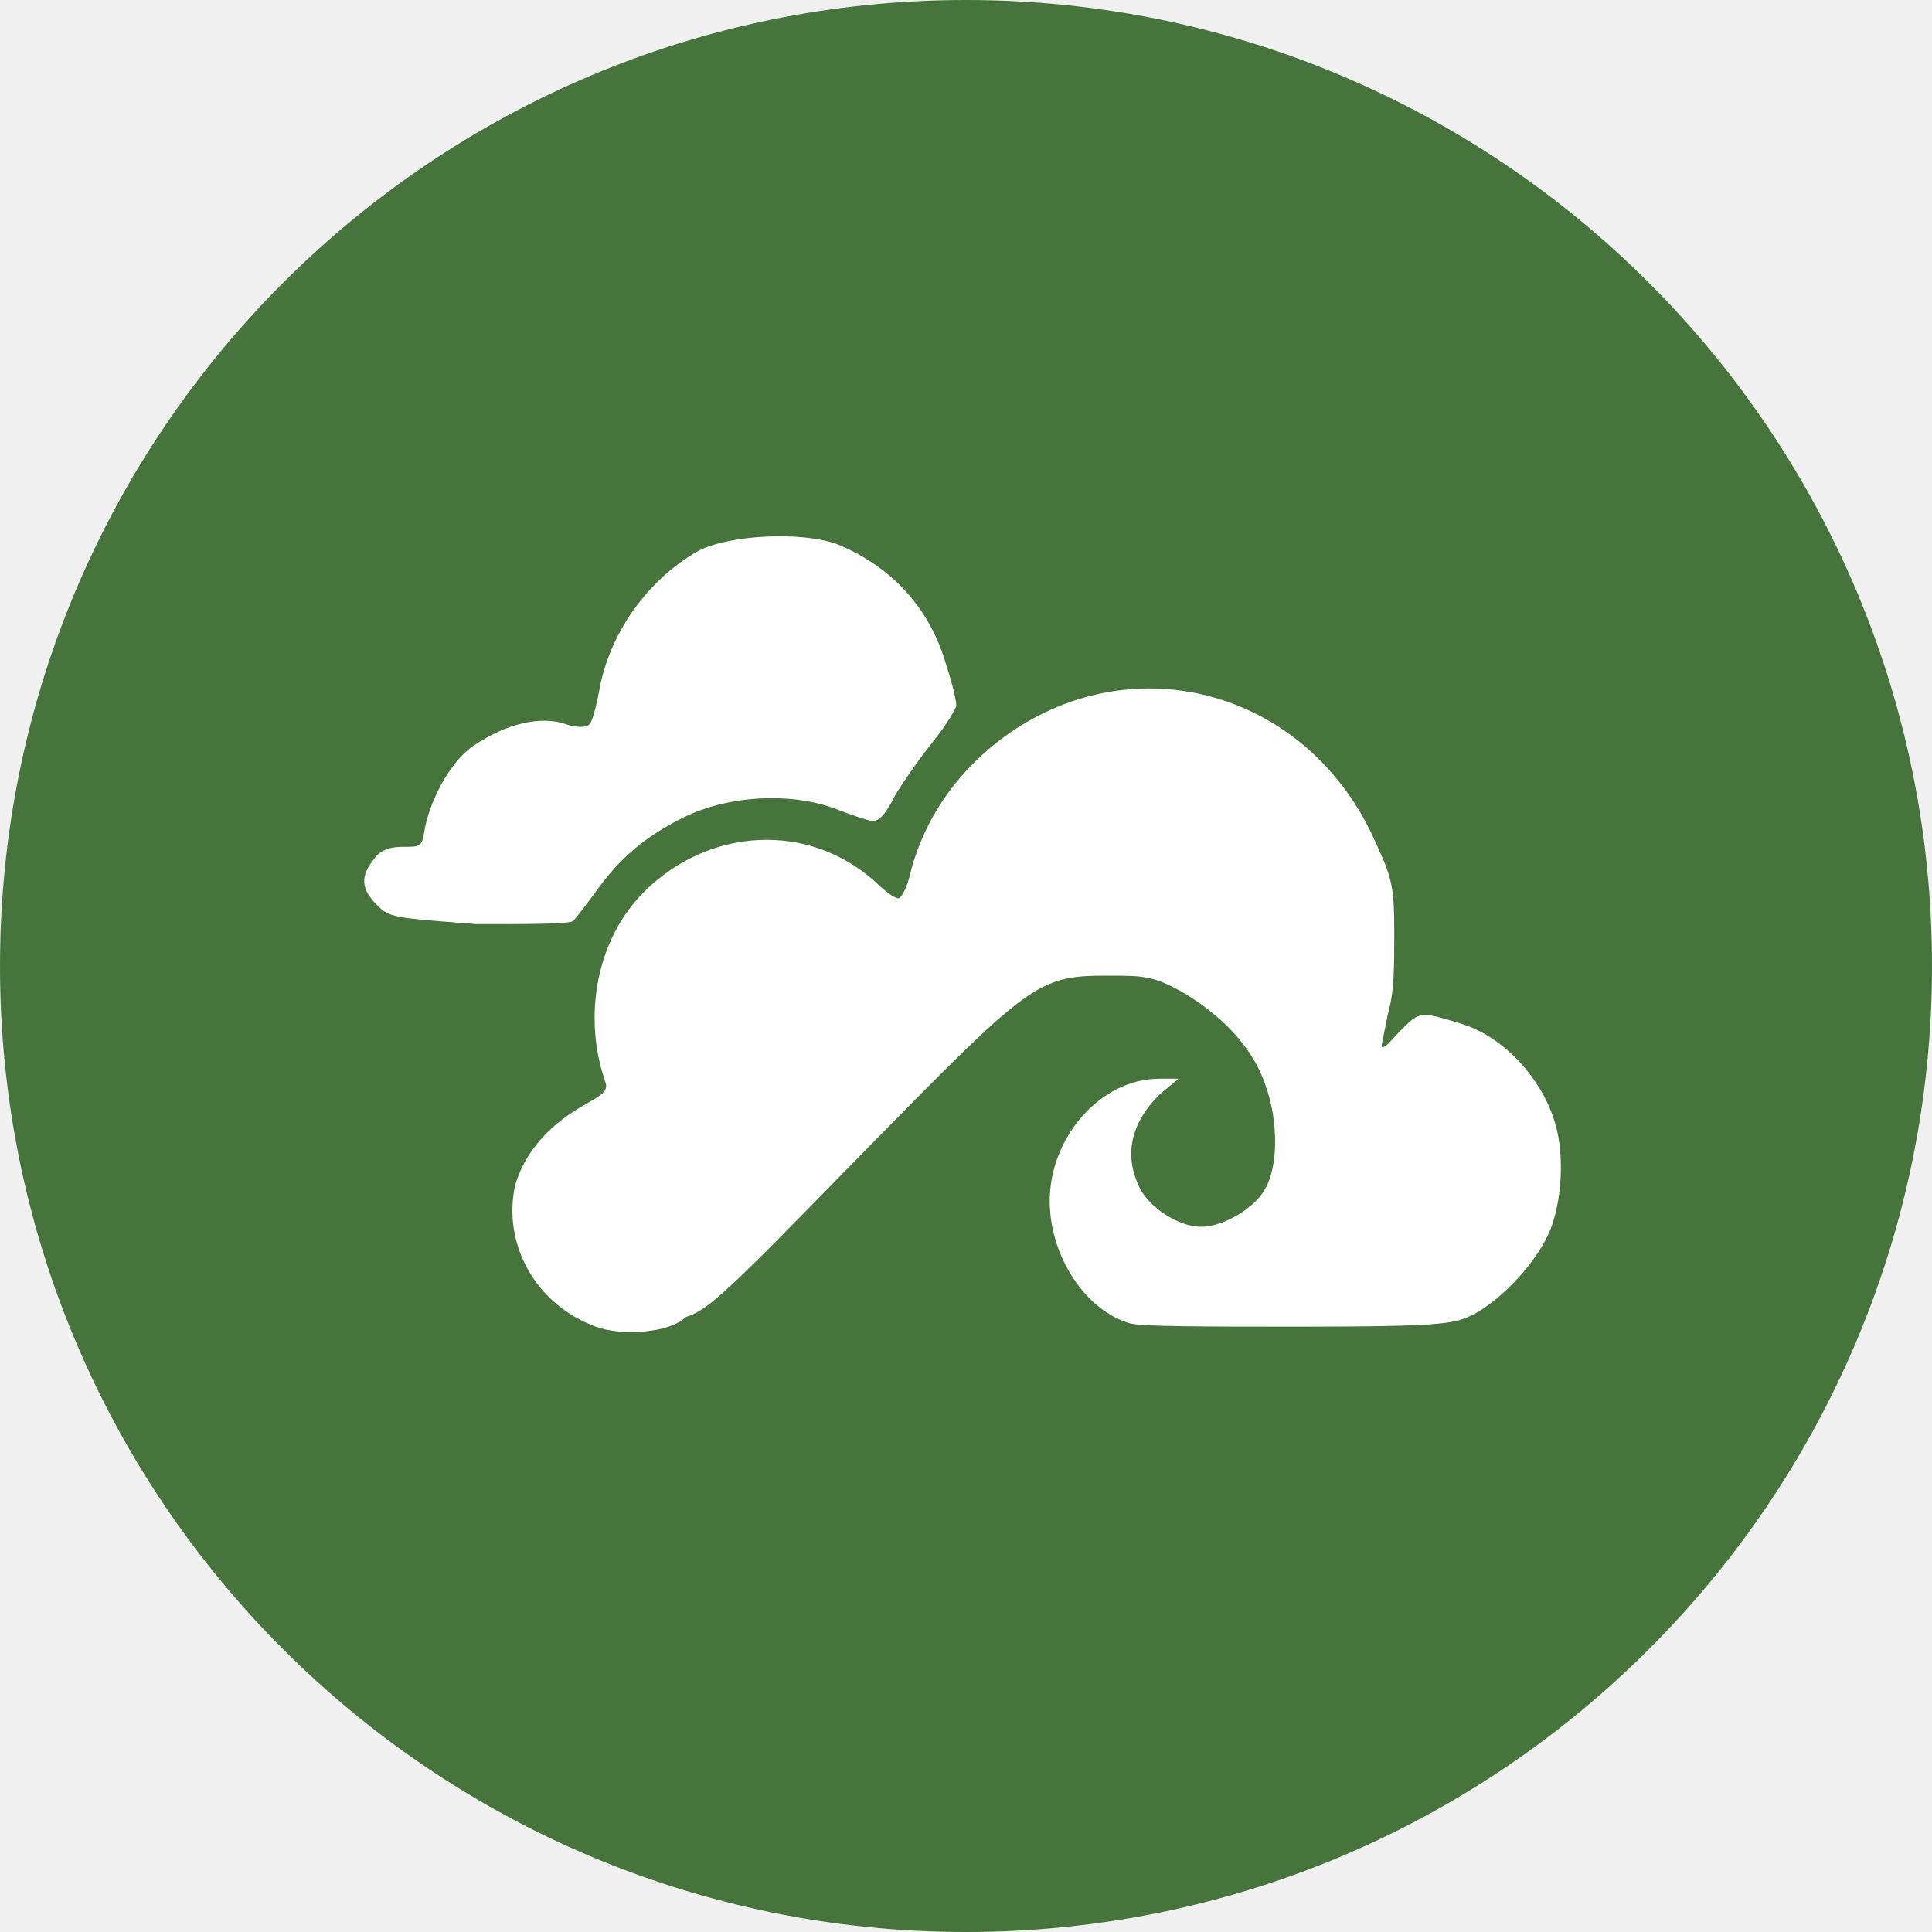
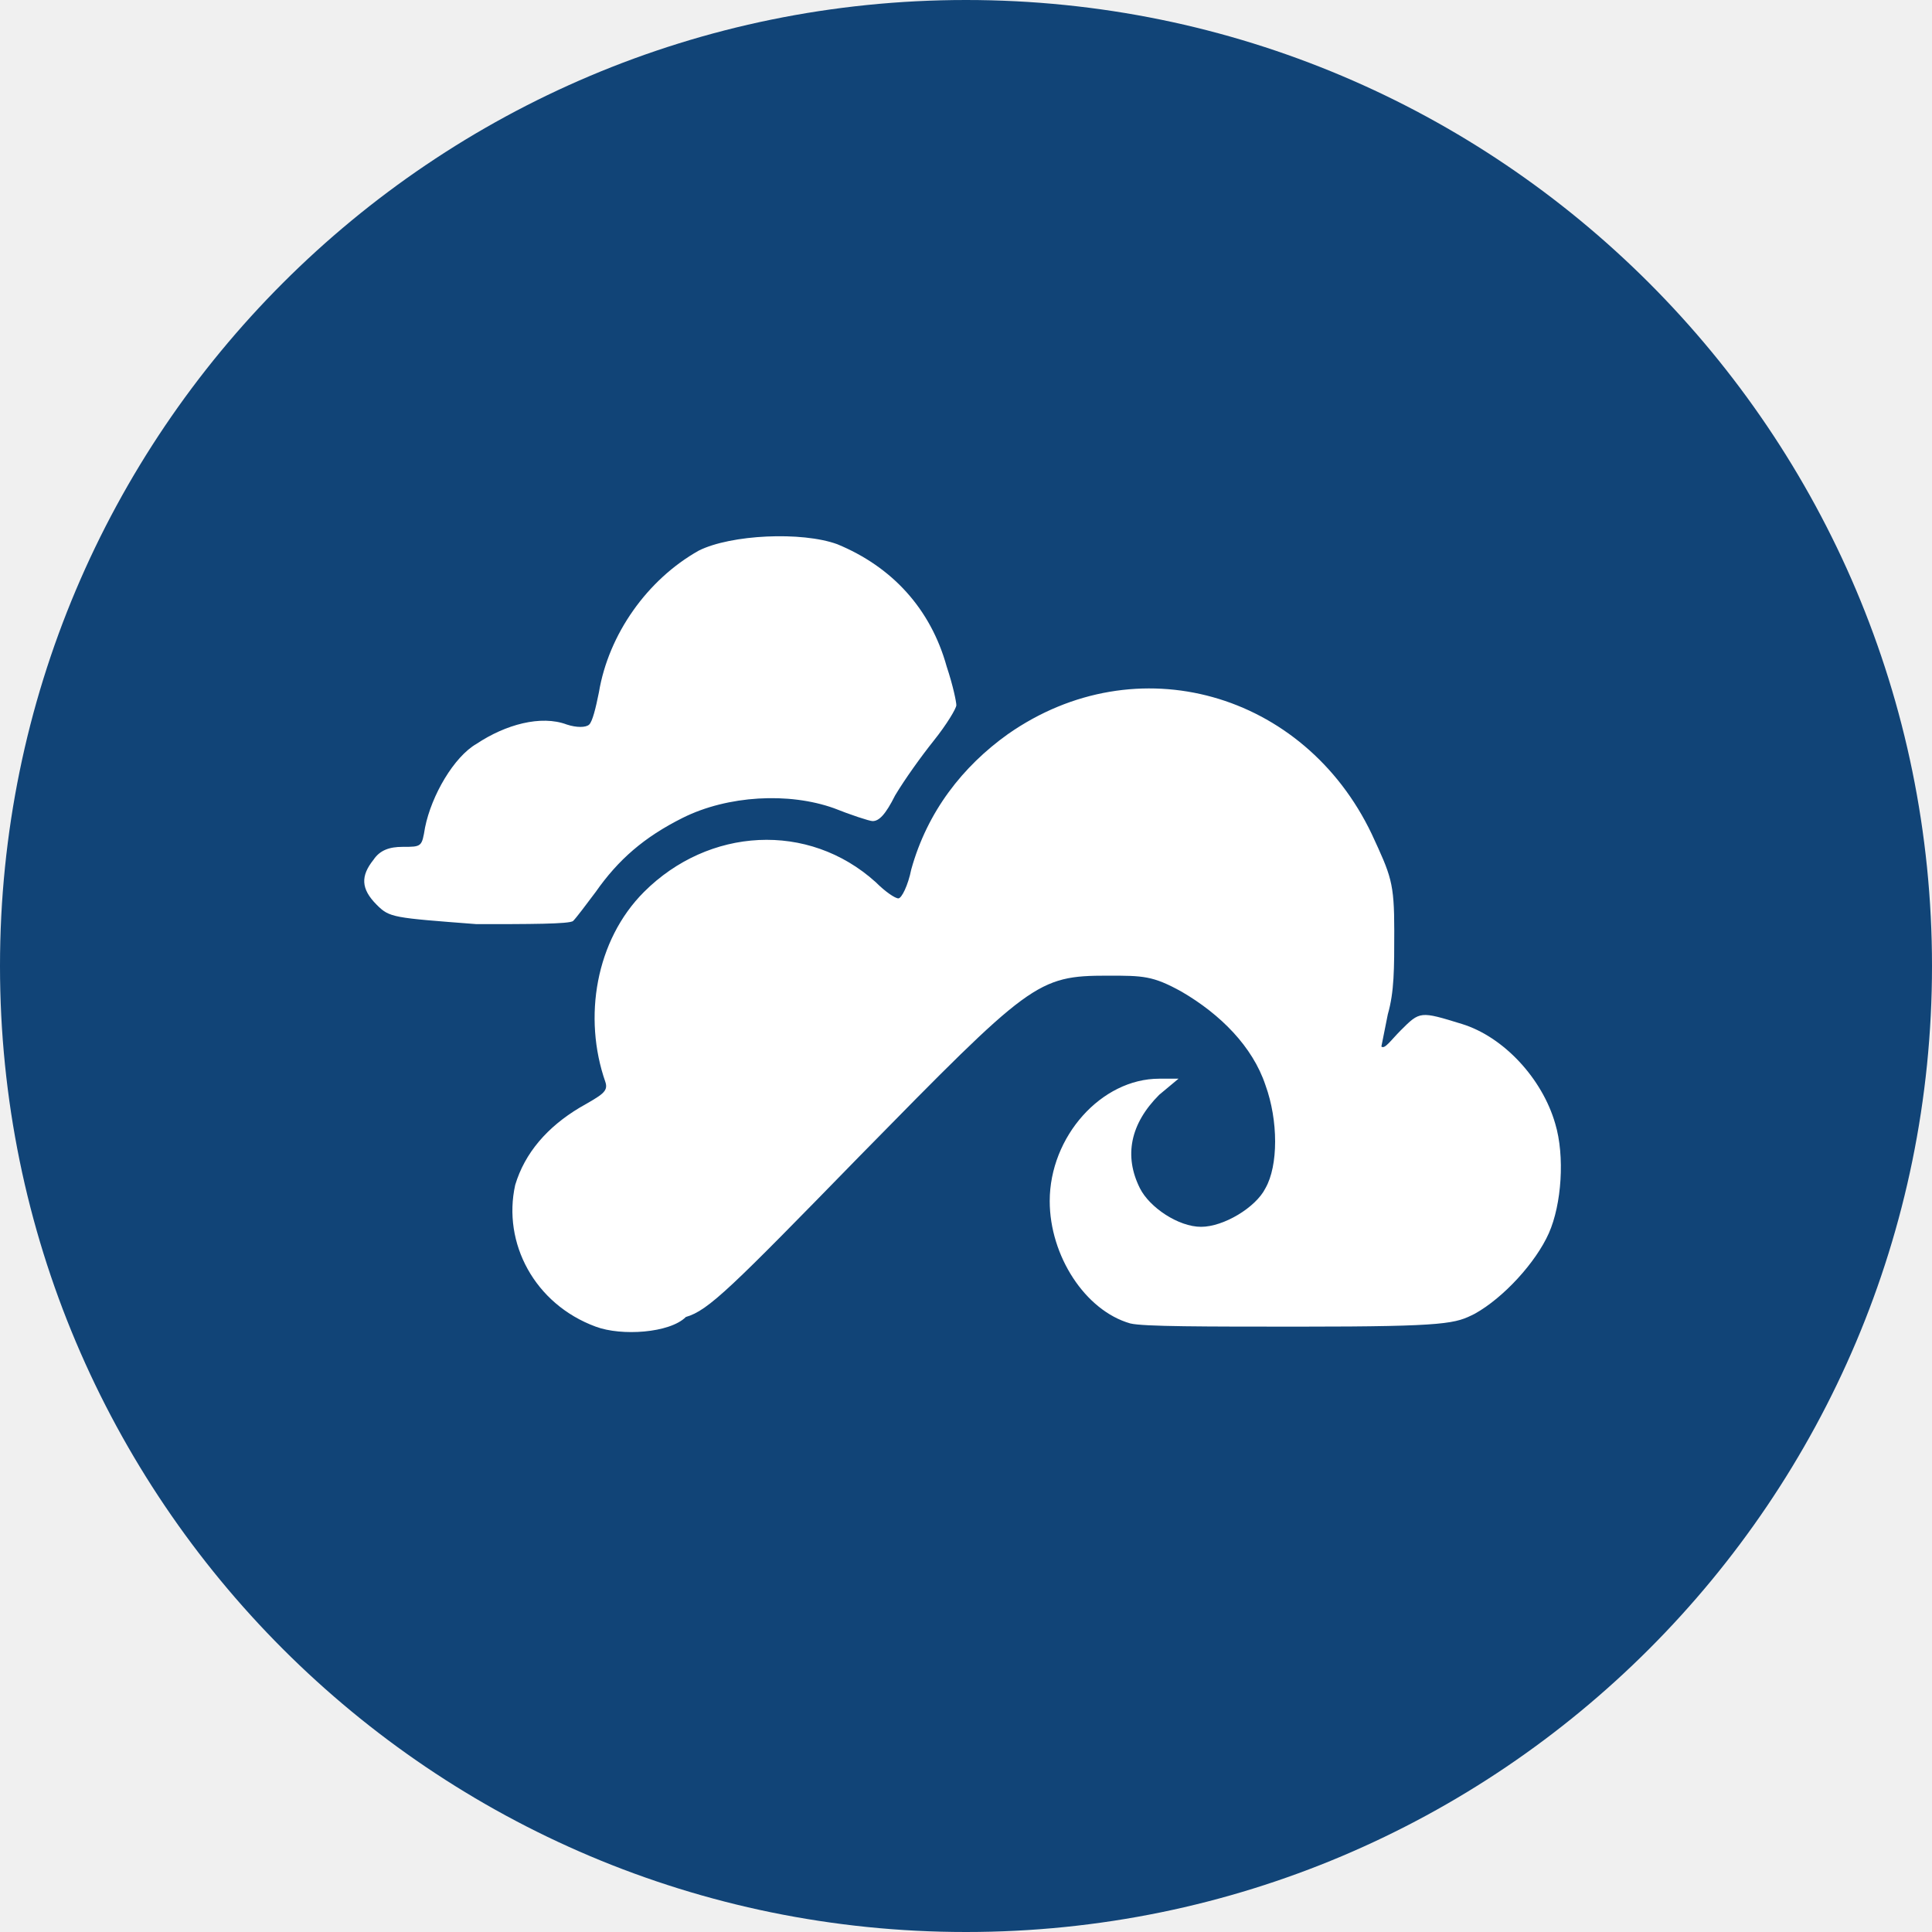
<svg xmlns="http://www.w3.org/2000/svg" version="1.1" id="Capa_1" x="0px" y="0px" viewBox="0 0 60 60" style="enable-background:new 0 0 60 60;" xml:space="preserve">
  <style type="text/css">
- 	.st0{fill:#46743C;}
+ 	.st0{fill:#147;}
	.st1{fill:#FFFFFF;}
</style>
  <circle class="st0" cx="30" cy="30" r="30" />
  <path class="st1" d="M18.5,41.2c-1.9-0.7-2.9-2.6-2.5-4.4c0.3-1,1-1.8,2-2.4c0.7-0.4,0.9-0.5,0.8-0.8c-0.7-2-0.3-4.4,1.2-5.9  c2-2,5.1-2.2,7.2-0.3c0.3,0.3,0.6,0.5,0.7,0.5c0.1,0,0.3-0.4,0.4-0.9c0.5-1.8,1.6-3.2,3-4.2c4-2.8,9.2-1.3,11.3,3.1  c0.6,1.3,0.7,1.5,0.7,3c0,1.2,0,1.9-0.2,2.6c-0.1,0.5-0.2,1-0.2,1c0.1,0.1,0.3-0.2,0.6-0.5c0.6-0.6,0.6-0.6,1.9-0.2  c1.3,0.4,2.5,1.7,2.9,3.1c0.3,1,0.2,2.5-0.2,3.4c-0.4,0.9-1.4,2-2.3,2.5c-0.6,0.3-0.8,0.4-5.4,0.4c-3,0-4.9,0-5.3-0.1  c-1.4-0.4-2.5-2.1-2.5-3.8c0-2,1.6-3.8,3.4-3.8h0.6l-0.6,0.5c-0.9,0.9-1.1,1.9-0.6,2.9c0.3,0.6,1.2,1.2,1.9,1.2c0.7,0,1.7-0.6,2-1.2  c0.4-0.7,0.4-2.1,0-3.2c-0.4-1.2-1.4-2.2-2.6-2.9c-0.9-0.5-1.2-0.5-2.3-0.5c-2.2,0-2.4,0.2-7.7,5.6c-4,4.1-4.7,4.8-5.4,5  C20.8,41.4,19.3,41.5,18.5,41.2L18.5,41.2z M11.7,28.1c-0.5-0.5-0.5-0.9-0.1-1.4c0.2-0.3,0.5-0.4,0.9-0.4c0.6,0,0.6,0,0.7-0.6  c0.2-1,0.9-2.2,1.6-2.6c0.9-0.6,2-0.9,2.8-0.6c0.3,0.1,0.6,0.1,0.7,0c0.1-0.1,0.2-0.5,0.3-1c0.3-1.8,1.5-3.5,3.1-4.4  c1-0.5,3.2-0.6,4.3-0.2c1.7,0.7,2.9,2,3.4,3.8c0.2,0.6,0.3,1.1,0.3,1.2s-0.3,0.6-0.7,1.1s-0.9,1.2-1.2,1.7c-0.3,0.6-0.5,0.8-0.7,0.8  c-0.1,0-0.7-0.2-1.2-0.4c-1.4-0.5-3.3-0.4-4.7,0.3c-1.2,0.6-2,1.3-2.7,2.3c-0.3,0.4-0.6,0.8-0.7,0.9c-0.1,0.1-1.4,0.1-3,0.1  C12.2,28.5,12.1,28.5,11.7,28.1L11.7,28.1z" />
</svg>
